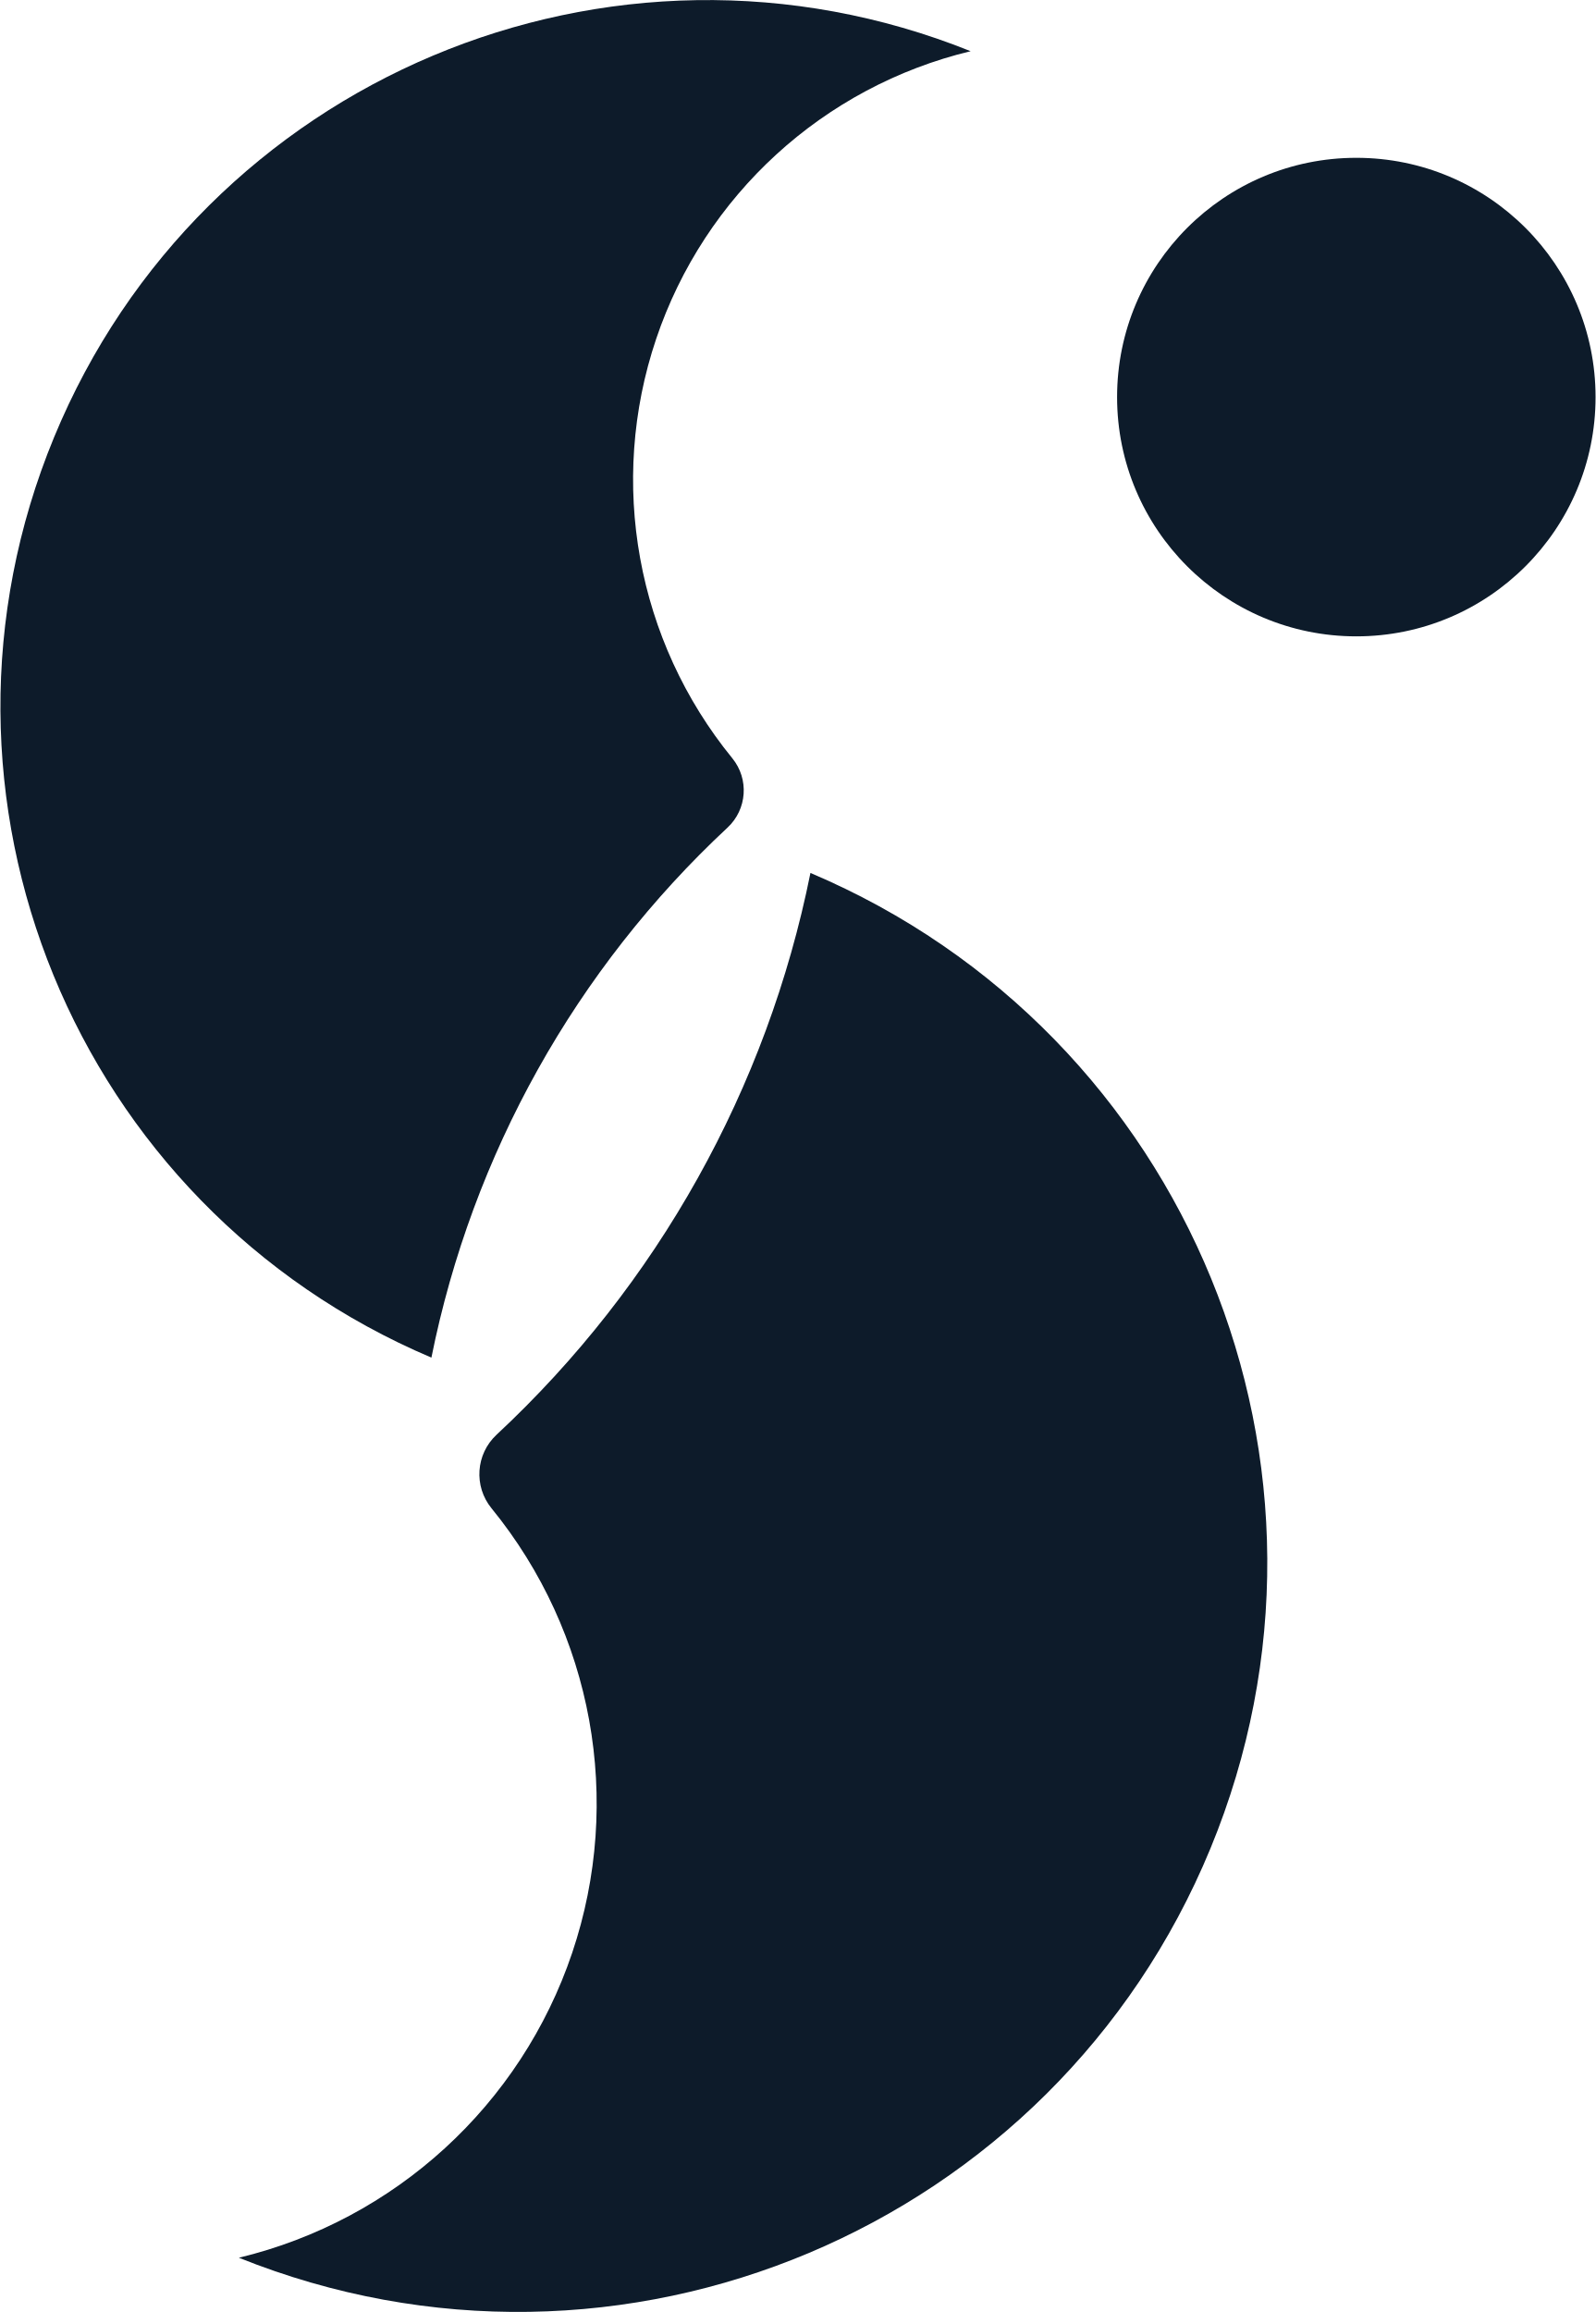
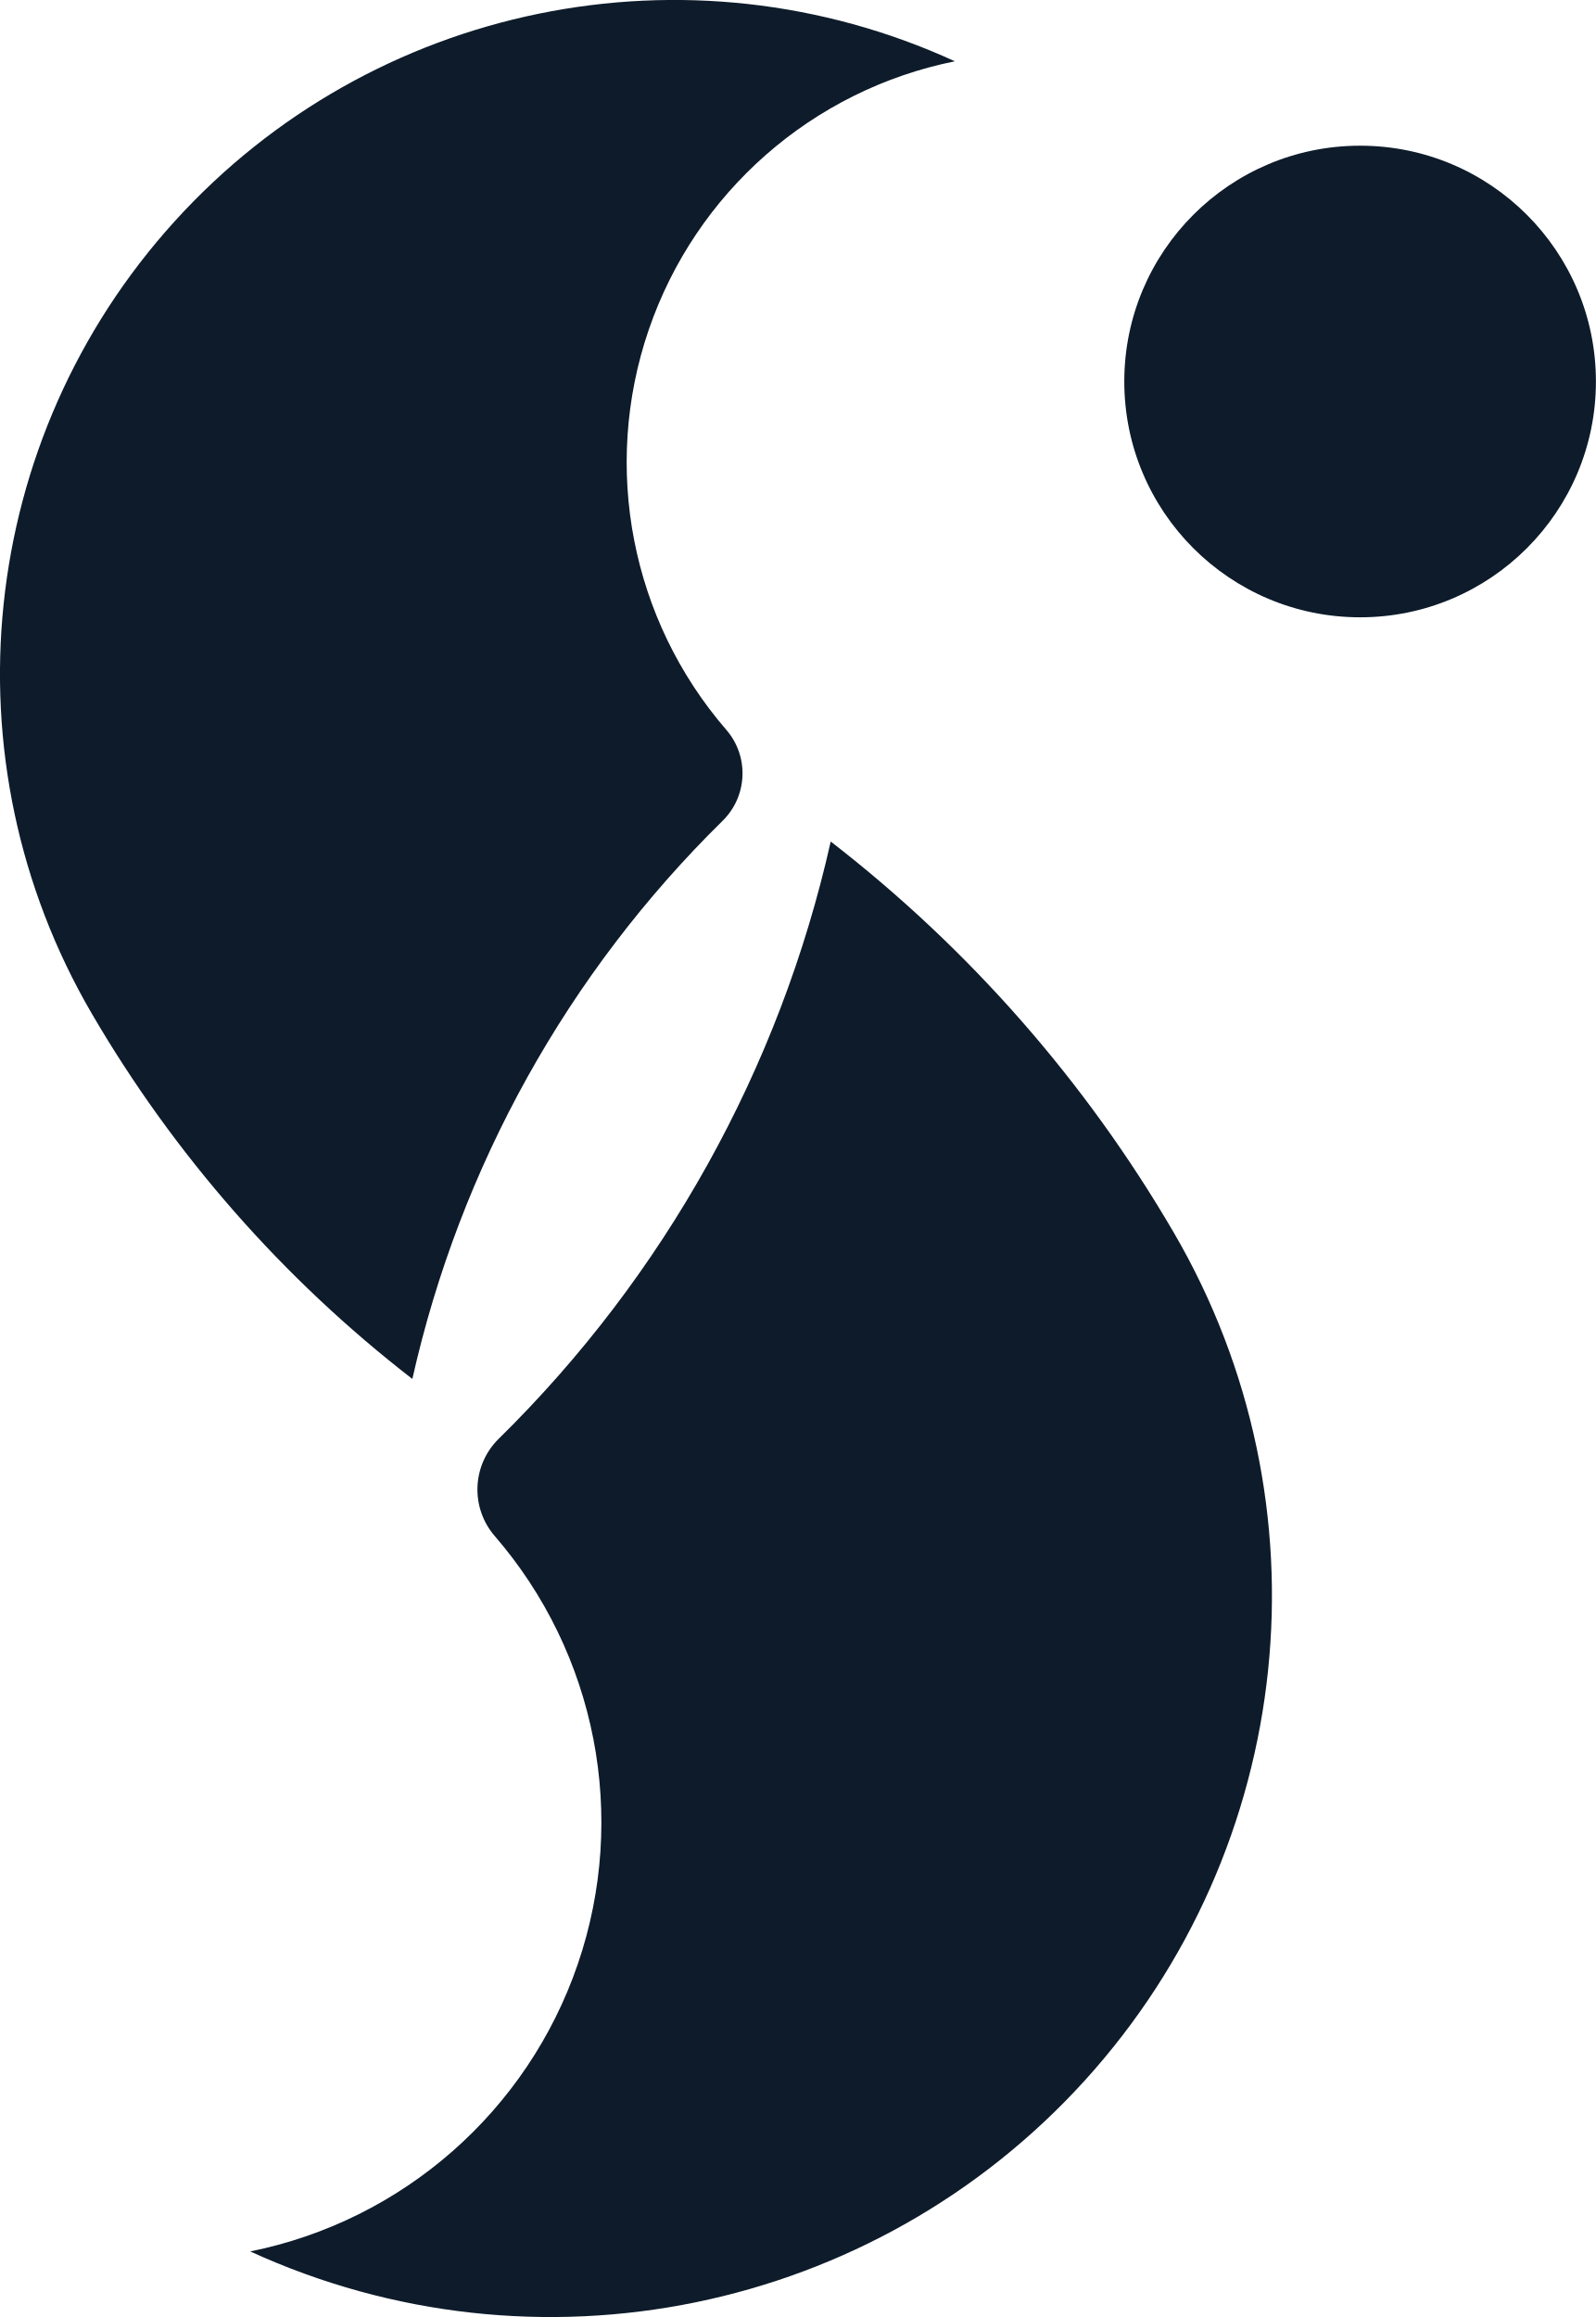
- <svg xmlns="http://www.w3.org/2000/svg" viewBox="0 0 69.021 100" width="69.021" height="100" role="img" aria-label="PsychSift">
+ <svg xmlns="http://www.w3.org/2000/svg" viewBox="0 0 69.14 100.381" width="69.14" height="100.381" role="img" aria-label="PsychSift">
  <g transform="translate(0 0)">
    <g fill="#0D1B2A">
-       <path d="M41.988 2.214 A19.061 19.061 0 0 0 31.678 32.796 A2.199 2.199 0 0 1 31.473 35.795 A42.87 42.87 0 0 0 18.662 58.72 A30.567 30.567 0 0 1 41.988 2.214 Z" />
-       <path d="M41.988 2.214 A19.061 19.061 0 0 0 31.678 32.796 A2.199 2.199 0 0 1 31.473 35.795 A42.87 42.87 0 0 0 18.662 58.72 A30.567 30.567 0 0 1 41.988 2.214 Z" transform="translate(54.84 100) scale(-1.06)" />
-       <circle cx="58.672" cy="17.175" r="10.349" />
+       <path d="M41.367 2.655 A17.723 17.723 0 0 0 31.466 31.62 A2.881 2.881 0 0 1 31.306 35.559 A48.936 48.936 0 0 0 17.864 59.741 A55.123 55.123 0 0 1 3.976 43.912 A29.201 29.201 0 0 1 41.367 2.655 Z" />
+       <path d="M41.367 2.655 A17.723 17.723 0 0 0 31.466 31.62 A2.881 2.881 0 0 1 31.306 35.559 A48.936 48.936 0 0 0 17.864 59.741 A55.123 55.123 0 0 1 3.976 43.912 A29.201 29.201 0 0 1 41.367 2.655 Z" transform="translate(55.1029 100.3813) scale(-1.07)" />
+       <circle cx="58.923" cy="16.528" r="10.216" />
    </g>
  </g>
</svg>
